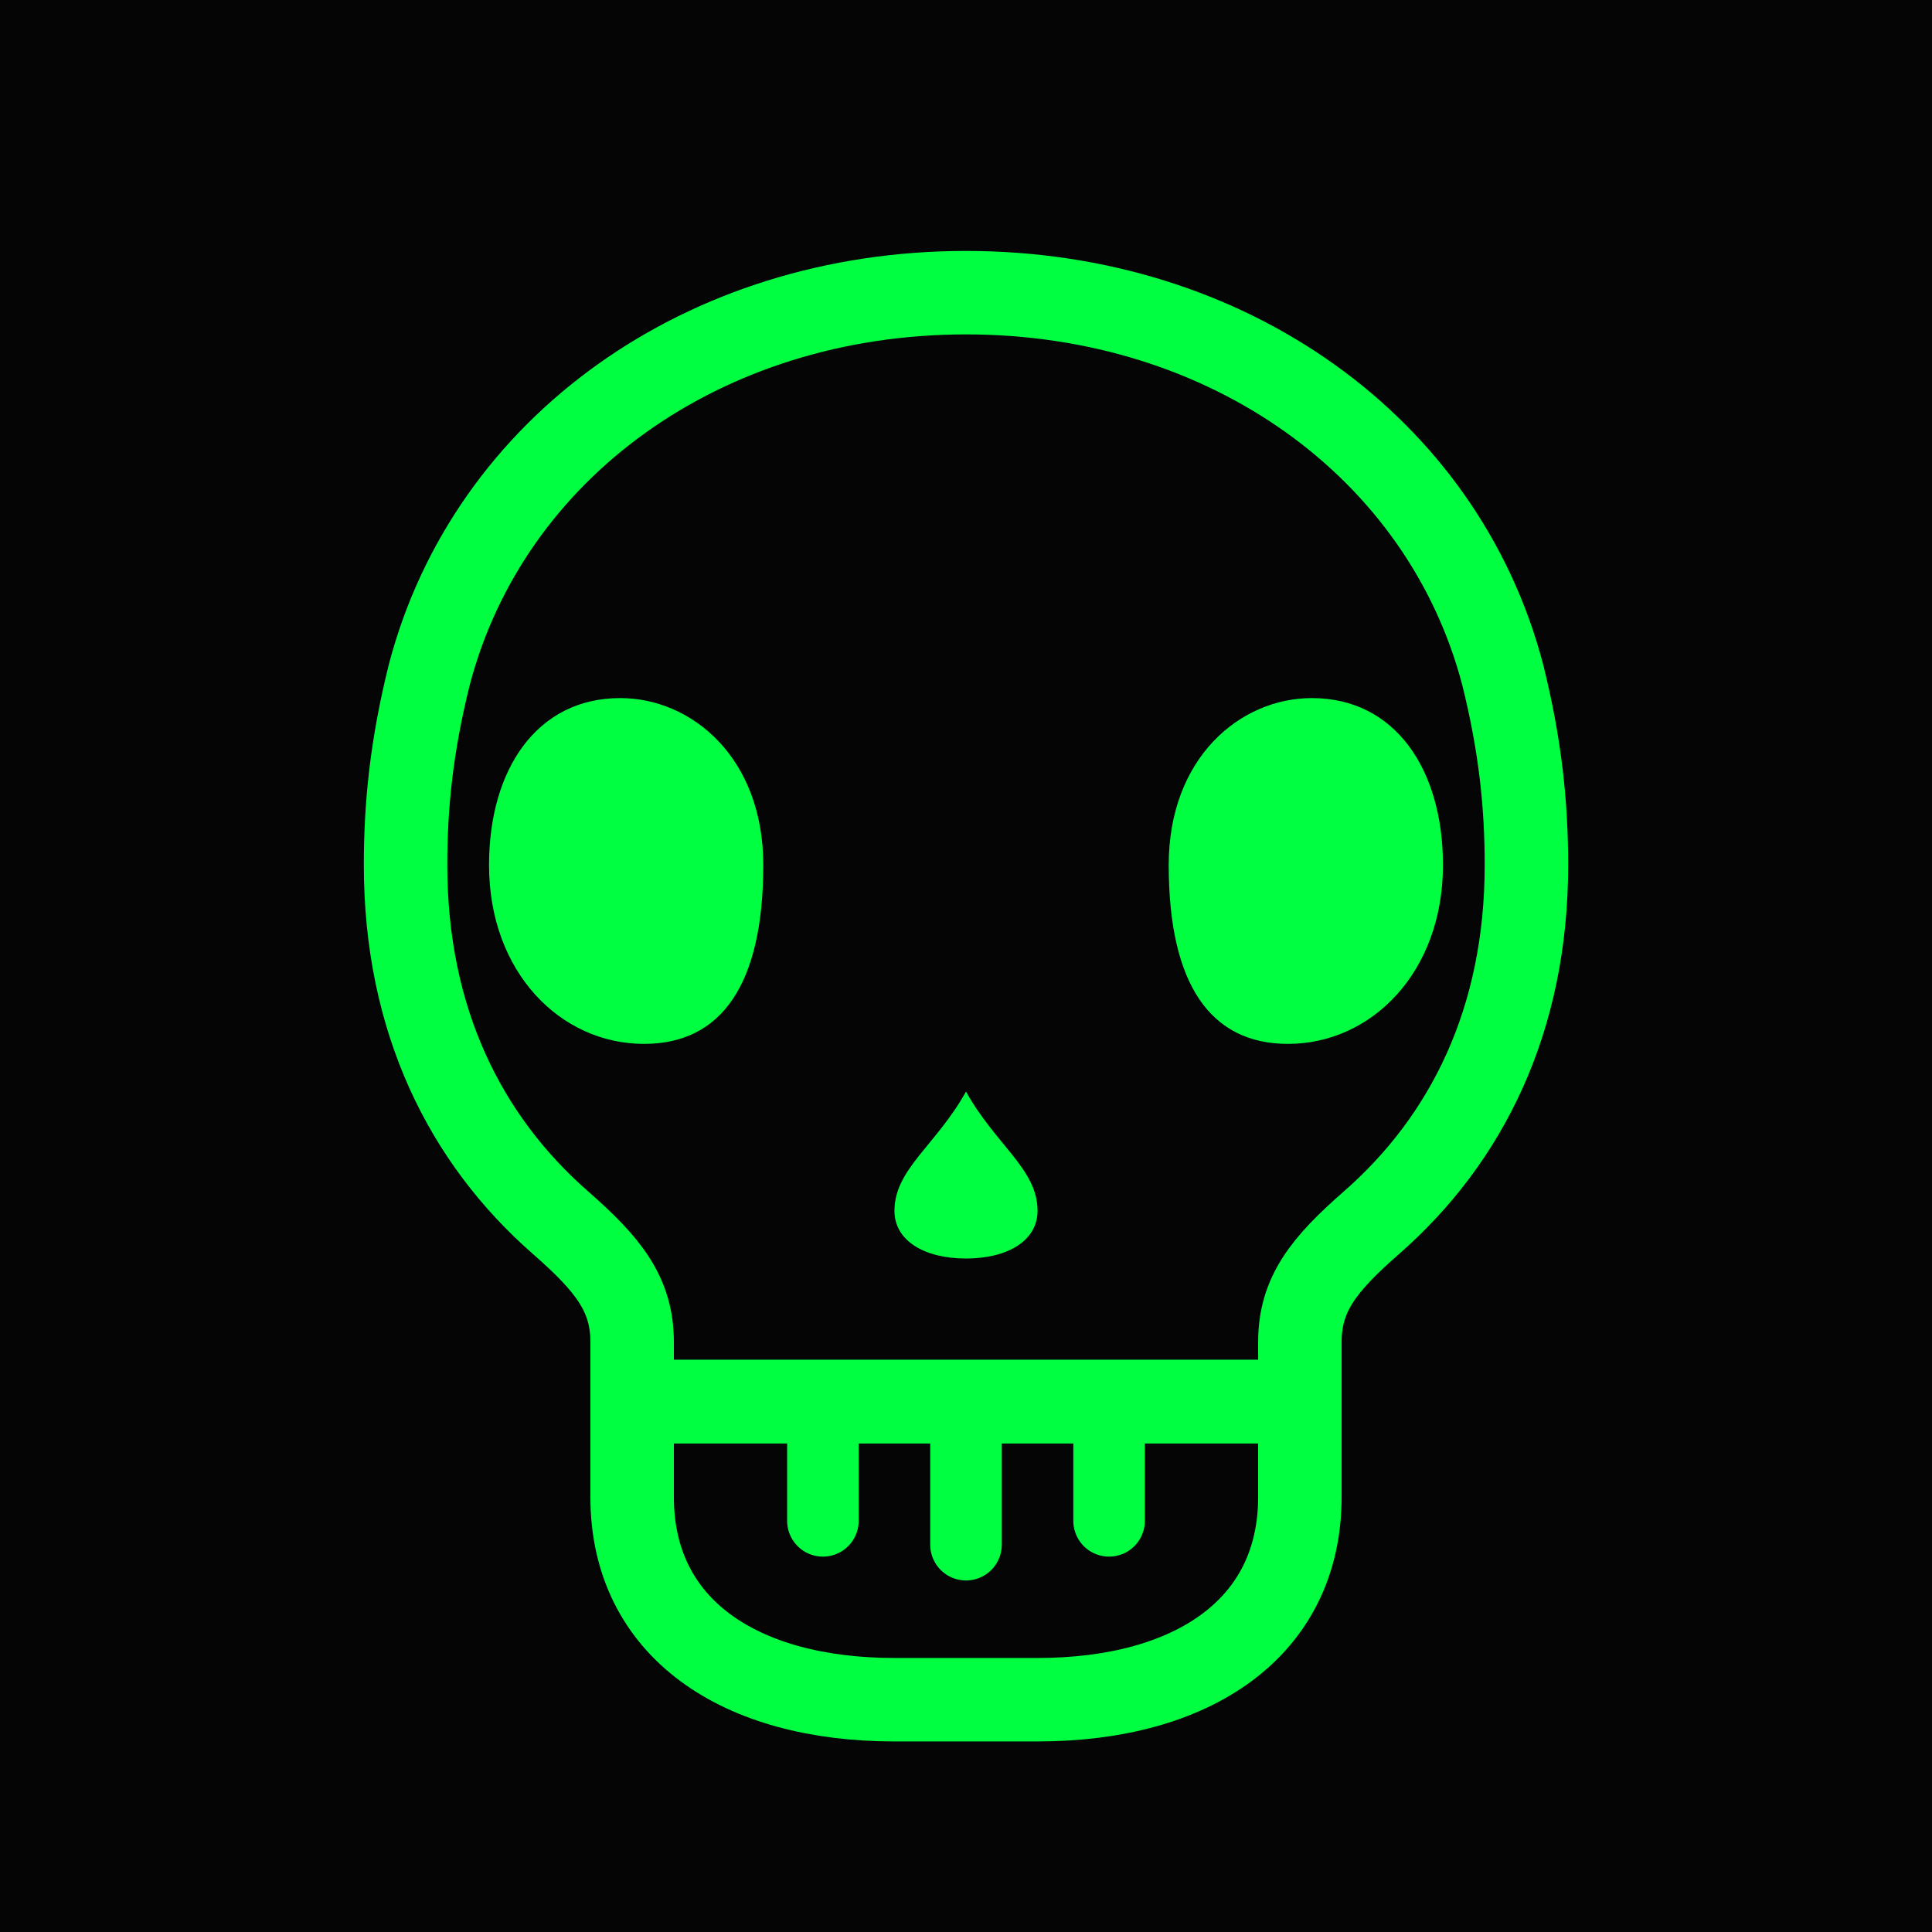
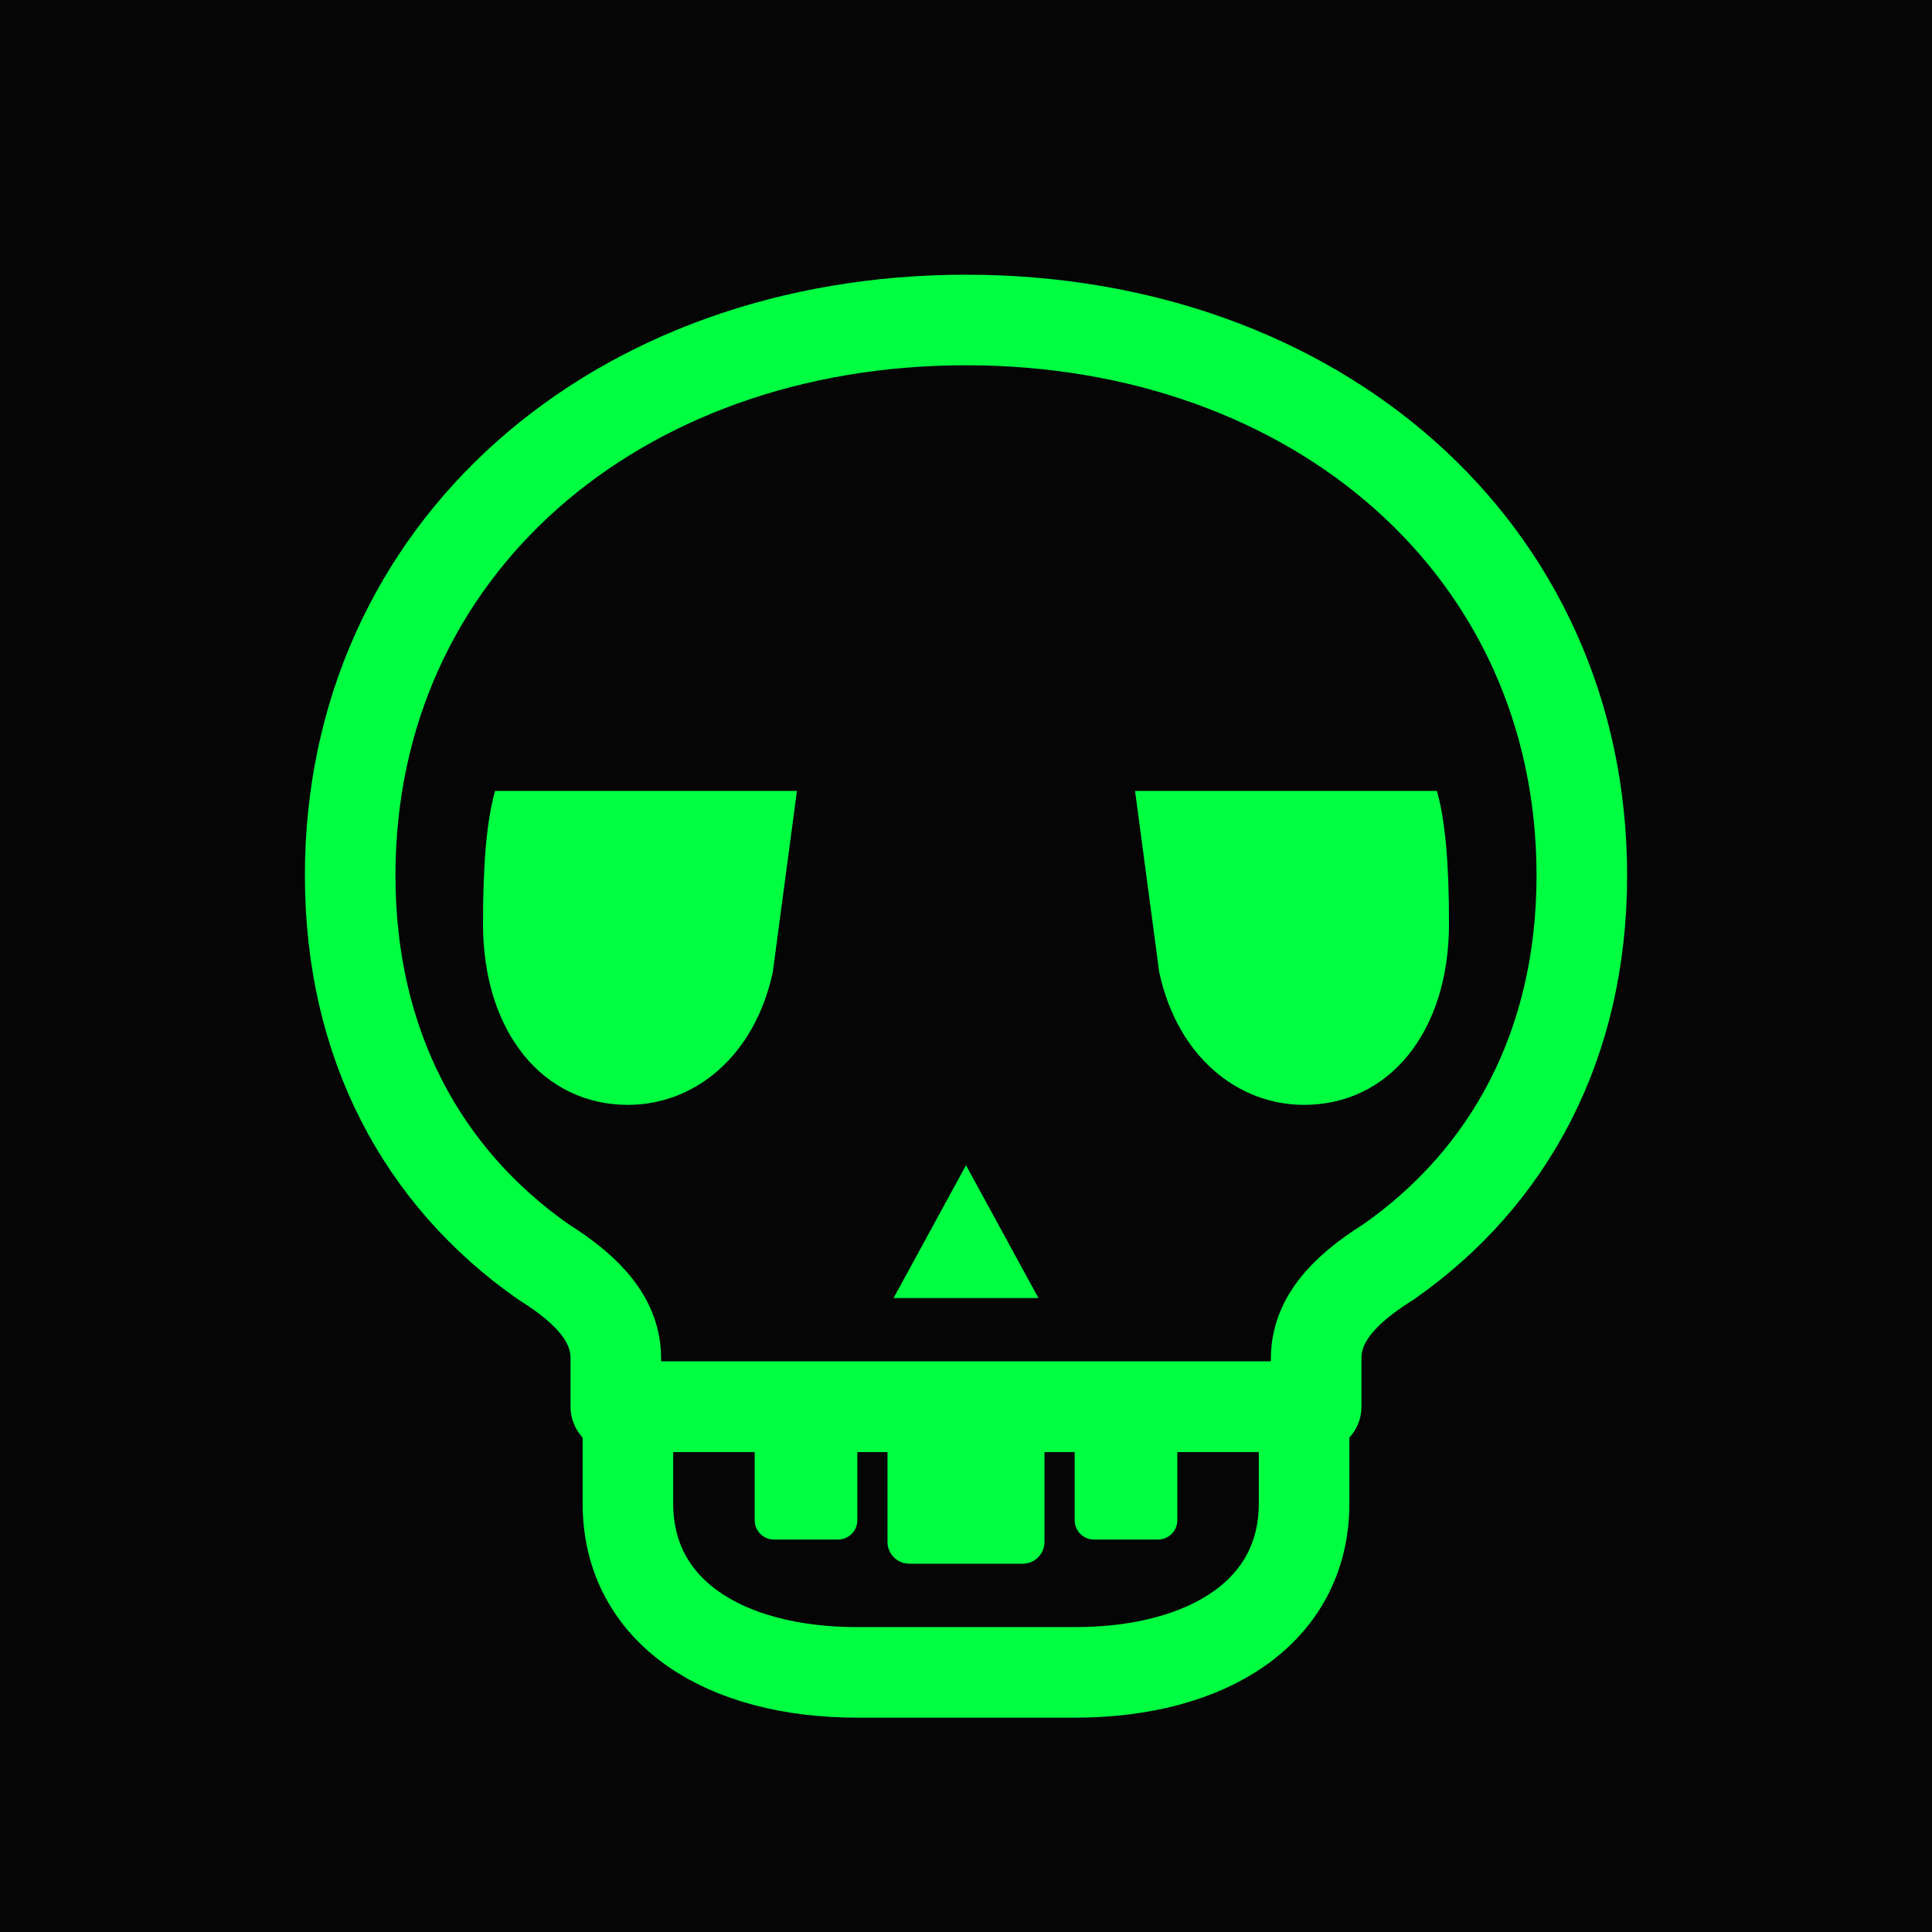
<svg xmlns="http://www.w3.org/2000/svg" viewBox="0 0 64 64">
  <rect width="64" height="64" fill="#050505" />
-   <g transform="translate(32,33) scale(0.395) translate(-70,-74)">
-     <g fill="none" stroke="#00ff41" stroke-width="7" stroke-linecap="round" stroke-linejoin="round">
-       <path d="M70 15 C48 15 30 28 25 47 C23.5 53 23 58 23 63                C23 76 28 86 36 93 C40 96.5 42 99 42 103 L42 108                H98 L98 103 C98 99 100 96.5 104 93                C112 86 117 76 117 63 C117 58 116.5 53 115 47                C110 28 92 15 70 15 Z" />
-       <path d="M42 108 H98 V116 C98 127 89 133 76 133 H64 C51 133 42 127 42 116 Z" />
-       <path d="M58 108 v10 M70 108 v12 M82 108 v10" stroke-width="6" />
+   <g transform="translate(32,33) scale(0.40) translate(-75,-68)">
+     <g fill="none" stroke="#00ff41" stroke-width="7.5" stroke-linecap="round" stroke-linejoin="round">
+       <path d="M75 12 C46 12 24 31 24 58 C24 72 30 83 40 90                C44 92.5 46 95 46 98 V102 H104 V98                C104 95 106 92.5 110 90 C120 83 126 72 126 58                C126 31 104 12 75 12 Z" />
+       <path d="M47 102 H103 V110 C103 119 95 124 84 124 H66 C55 124 47 119 47 110 Z" />
    </g>
-     <path d="M53 63 C53 54 47 49 41 49 C34 49 30 55 30 63              C30 72 36 78 43 78 C49.5 78 53 73 53 63 Z" fill="#00ff41" />
-     <path d="M87 63 C87 54 93 49 99 49 C106 49 110 55 110 63              C110 72 104 78 97 78 C90.5 78 87 73 87 63 Z" fill="#00ff41" />
-     <path d="M70 82 C67.5 86.5 64 88.5 64 92 C64 94.5 66.5 96 70 96              C73.5 96 76 94.5 76 92 C76 88.5 72.5 86.5 70 82 Z" fill="#00ff41" />
+     <path d="M36 51 H61 L59 66 C57.5 73 52.5 77 47 77              C40 77 35 71 35 62 C35 57 35.3 53.5 36 51 Z" fill="#00ff41" />
+     <path d="M114 51 H89 L91 66 C92.5 73 97.5 77 103 77              C110 77 115 71 115 62 C115 57 114.7 53.5 114 51 Z" fill="#00ff41" />
+     <path d="M75 82 L69 93 H81 Z" fill="#00ff41" />
+     <g fill="#00ff41">
+       <rect x="57.5" y="104" width="8.5" height="9" rx="1.6" />
+       <rect x="68.5" y="104" width="13" height="11" rx="1.8" />
+       <rect x="84" y="104" width="8.5" height="9" rx="1.6" />
+     </g>
  </g>
</svg>
